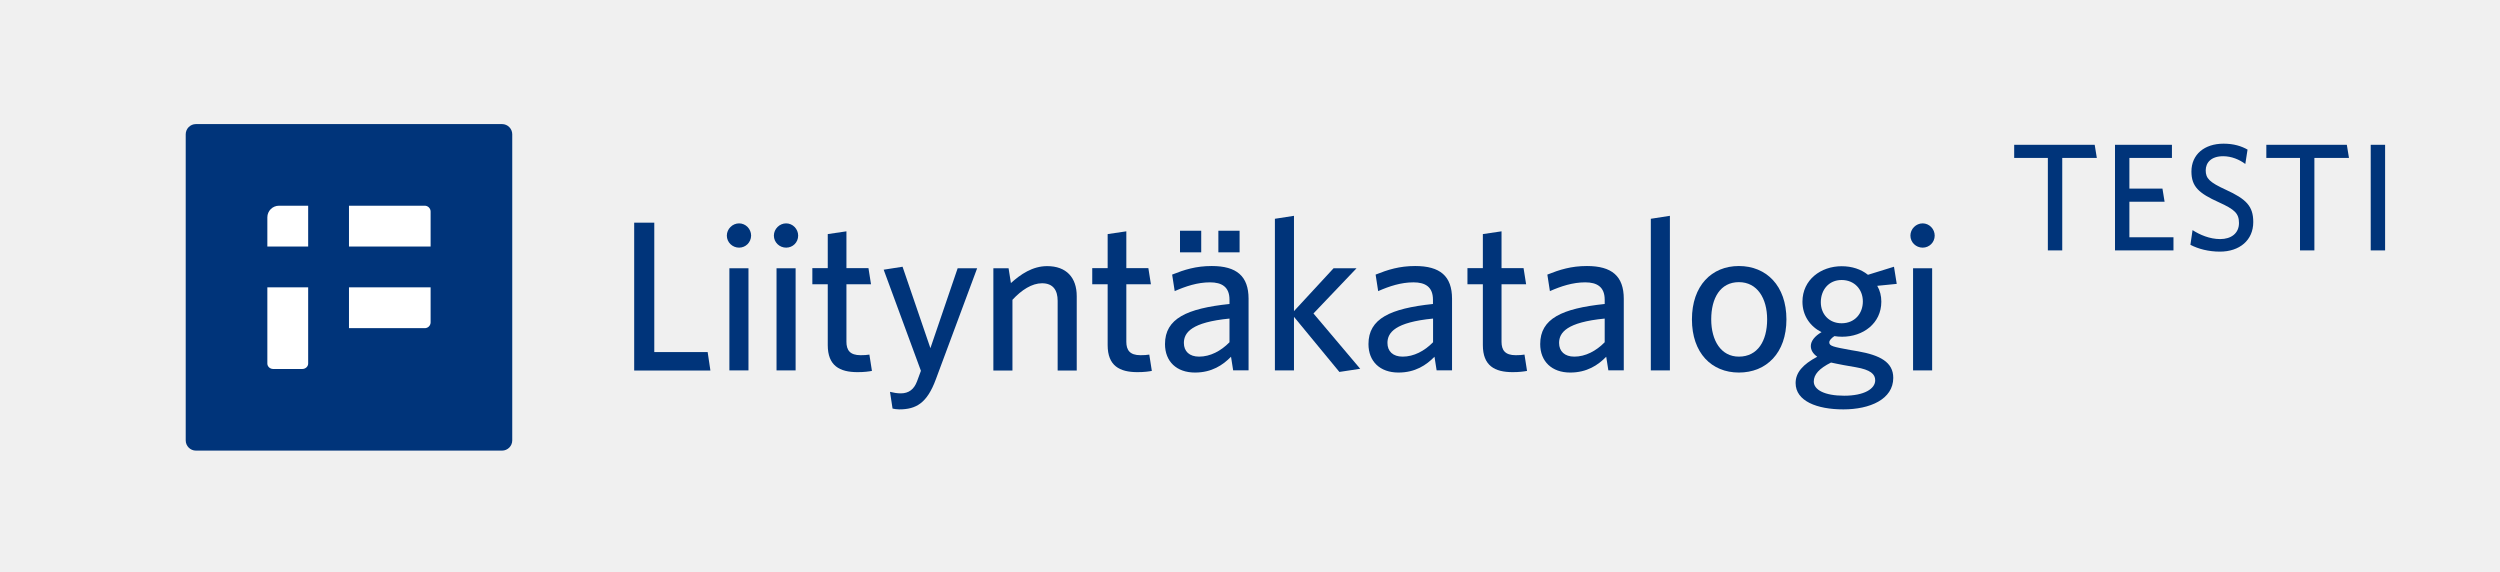
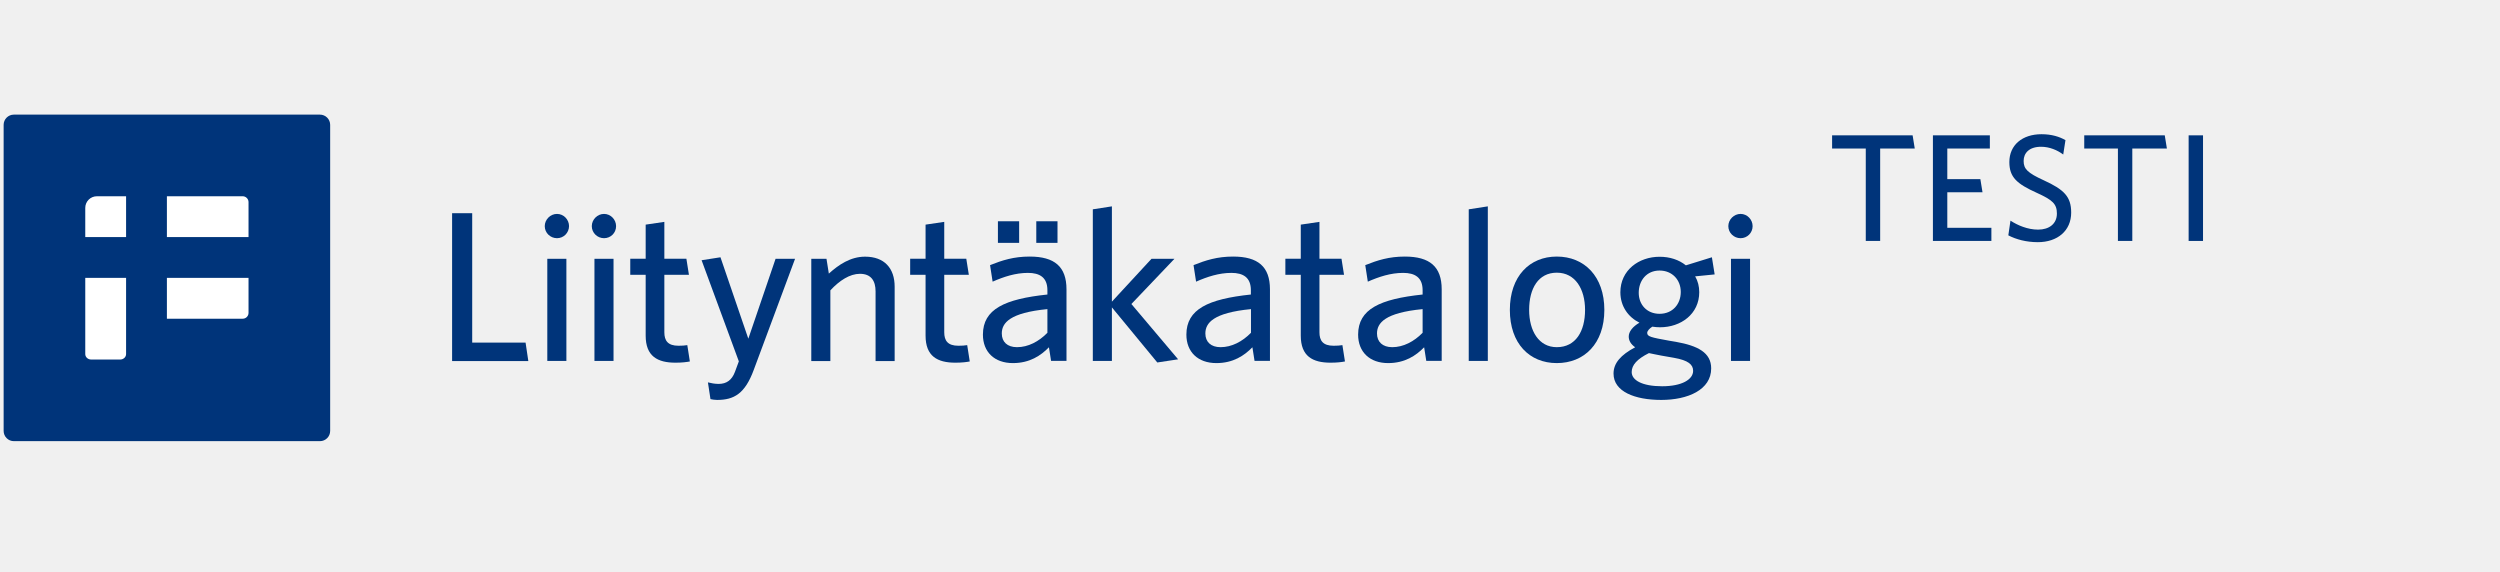
- <svg xmlns="http://www.w3.org/2000/svg" xmlns:xlink="http://www.w3.org/1999/xlink" version="1.1" id="Layer_1" x="0px" y="0px" viewBox="0 0 245 56" style="enable-background:new 0 0 245 56;" xml:space="preserve">
-   <style type="text/css">
+ <svg xmlns="http://www.w3.org/2000/svg" xmlns:xlink="http://www.w3.org/1999/xlink" xml:space="preserve" style="enable-background:new 0 0 245 56;" viewBox="0 0 245 56" y="0px" x="0px" id="Layer_1" version="1.1">
+   <defs id="defs1034" />
+   <style id="style891" type="text/css">
	.st0{clip-path:url(#SVGID_2_);}
	.st1{clip-path:url(#SVGID_4_);fill:#00347A;}
	.st2{clip-path:url(#SVGID_6_);}
	.st3{clip-path:url(#SVGID_8_);fill:#FFFFFF;}
	.st4{clip-path:url(#SVGID_10_);}
	.st5{clip-path:url(#SVGID_12_);fill:#FFFFFF;}
	.st6{clip-path:url(#SVGID_14_);}
	.st7{clip-path:url(#SVGID_16_);fill:#FFFFFF;}
	.st8{clip-path:url(#SVGID_18_);}
	.st9{clip-path:url(#SVGID_20_);fill:#FFFFFF;}
	.st10{fill:#00347A;}
	.st11{clip-path:url(#SVGID_22_);}
	.st12{clip-path:url(#SVGID_24_);fill:#00347A;}
	.st13{clip-path:url(#SVGID_26_);}
	.st14{clip-path:url(#SVGID_28_);fill:#FFFFFF;}
	.st15{clip-path:url(#SVGID_30_);}
	.st16{clip-path:url(#SVGID_32_);fill:#FFFFFF;}
	.st17{clip-path:url(#SVGID_34_);}
	.st18{clip-path:url(#SVGID_36_);fill:#FFFFFF;}
	.st19{clip-path:url(#SVGID_38_);}
	.st20{clip-path:url(#SVGID_40_);fill:#FFFFFF;}
</style>
-   <g>
-     <g>
-       <defs>
-         <path id="SVGID_21_" d="M49.2,44.16h-30c-0.55,0-1-0.45-1-1v-30c0-0.55,0.45-1,1-1h30c0.55,0,1,0.45,1,1v30     C50.2,43.71,49.75,44.16,49.2,44.16z" />
+   <g transform="translate(-17.84407,-0.926854)" id="g983">
+     <g id="g909">
+       <defs id="defs894">
+         <path d="m 49.2,44.16 h -30 c -0.55,0 -1,-0.45 -1,-1 v -30 c 0,-0.55 0.45,-1 1,-1 h 30 c 0.55,0 1,0.45 1,1 v 30 c 0,0.55 -0.45,1 -1,1 z" id="SVGID_21_" />
      </defs>
      <clipPath id="SVGID_2_">
-         <use xlink:href="#SVGID_21_" style="overflow:visible;" />
+         <use height="100%" width="100%" y="0" x="0" id="use896" style="overflow:visible" xlink:href="#SVGID_21_" />
      </clipPath>
-       <g class="st0">
-         <defs>
-           <rect id="SVGID_23_" x="18.2" y="12.16" width="164" height="32" />
+       <g id="g907" clip-path="url(#SVGID_2_)" class="st0">
+         <defs id="defs900">
+           <rect height="32" width="164" y="12.16" x="18.2" id="SVGID_23_" />
        </defs>
        <clipPath id="SVGID_4_">
-           <use xlink:href="#SVGID_23_" style="overflow:visible;" />
+           <use height="100%" width="100%" y="0" x="0" id="use902" style="overflow:visible" xlink:href="#SVGID_23_" />
        </clipPath>
-         <rect x="13.2" y="7.16" class="st1" width="42" height="42" />
+         <rect id="rect905" clip-path="url(#SVGID_4_)" height="42" width="42" class="st1" y="7.16" x="13.2" />
      </g>
    </g>
-     <g>
-       <defs>
-         <path id="SVGID_25_" d="M26.2,24.16V21.3c0-0.63,0.51-1.14,1.14-1.14h2.86v4" />
+     <g id="g927">
+       <defs id="defs912">
+         <path d="M 26.2,24.16 V 21.3 c 0,-0.63 0.51,-1.14 1.14,-1.14 h 2.86 v 4" id="SVGID_25_" />
      </defs>
      <clipPath id="SVGID_6_">
-         <use xlink:href="#SVGID_25_" style="overflow:visible;" />
+         <use height="100%" width="100%" y="0" x="0" id="use914" style="overflow:visible" xlink:href="#SVGID_25_" />
      </clipPath>
-       <g class="st2">
-         <defs>
-           <rect id="SVGID_27_" x="18.2" y="12.16" width="164" height="32" />
+       <g id="g925" clip-path="url(#SVGID_6_)" class="st2">
+         <defs id="defs918">
+           <rect height="32" width="164" y="12.16" x="18.2" id="SVGID_27_" />
        </defs>
        <clipPath id="SVGID_8_">
-           <use xlink:href="#SVGID_27_" style="overflow:visible;" />
+           <use height="100%" width="100%" y="0" x="0" id="use920" style="overflow:visible" xlink:href="#SVGID_27_" />
        </clipPath>
-         <rect x="21.2" y="15.16" class="st3" width="14" height="14" />
+         <rect id="rect923" clip-path="url(#SVGID_8_)" height="14" width="14" class="st3" y="15.16" x="21.2" />
      </g>
    </g>
-     <g>
-       <defs>
-         <path id="SVGID_29_" d="M26.2,28.16h4v7.47c0,0.29-0.26,0.53-0.57,0.53h-2.86c-0.31,0-0.57-0.24-0.57-0.53" />
+     <g id="g945">
+       <defs id="defs930">
+         <path d="m 26.2,28.16 h 4 v 7.47 c 0,0.29 -0.26,0.53 -0.57,0.53 h -2.86 c -0.31,0 -0.57,-0.24 -0.57,-0.53" id="SVGID_29_" />
      </defs>
      <clipPath id="SVGID_10_">
-         <use xlink:href="#SVGID_29_" style="overflow:visible;" />
+         <use height="100%" width="100%" y="0" x="0" id="use932" style="overflow:visible" xlink:href="#SVGID_29_" />
      </clipPath>
-       <g class="st4">
-         <defs>
-           <rect id="SVGID_31_" x="18.2" y="12.16" width="164" height="32" />
+       <g id="g943" clip-path="url(#SVGID_10_)" class="st4">
+         <defs id="defs936">
+           <rect height="32" width="164" y="12.16" x="18.2" id="SVGID_31_" />
        </defs>
        <clipPath id="SVGID_12_">
-           <use xlink:href="#SVGID_31_" style="overflow:visible;" />
+           <use height="100%" width="100%" y="0" x="0" id="use938" style="overflow:visible" xlink:href="#SVGID_31_" />
        </clipPath>
-         <rect x="21.2" y="23.16" class="st5" width="14" height="18" />
+         <rect id="rect941" clip-path="url(#SVGID_12_)" height="18" width="14" class="st5" y="23.16" x="21.2" />
      </g>
    </g>
-     <g>
-       <defs>
-         <path id="SVGID_33_" d="M34.2,20.16h7.43c0.31,0,0.57,0.26,0.57,0.57v3.43h-8" />
+     <g id="g963">
+       <defs id="defs948">
+         <path d="m 34.2,20.16 h 7.43 c 0.31,0 0.57,0.26 0.57,0.57 v 3.43 h -8" id="SVGID_33_" />
      </defs>
      <clipPath id="SVGID_14_">
-         <use xlink:href="#SVGID_33_" style="overflow:visible;" />
+         <use height="100%" width="100%" y="0" x="0" id="use950" style="overflow:visible" xlink:href="#SVGID_33_" />
      </clipPath>
-       <g class="st6">
-         <defs>
-           <rect id="SVGID_35_" x="18.2" y="12.16" width="164" height="32" />
+       <g id="g961" clip-path="url(#SVGID_14_)" class="st6">
+         <defs id="defs954">
+           <rect height="32" width="164" y="12.16" x="18.2" id="SVGID_35_" />
        </defs>
        <clipPath id="SVGID_16_">
-           <use xlink:href="#SVGID_35_" style="overflow:visible;" />
+           <use height="100%" width="100%" y="0" x="0" id="use956" style="overflow:visible" xlink:href="#SVGID_35_" />
        </clipPath>
-         <rect x="29.2" y="15.16" class="st7" width="18" height="14" />
+         <rect id="rect959" clip-path="url(#SVGID_16_)" height="14" width="18" class="st7" y="15.16" x="29.2" />
      </g>
    </g>
-     <g>
-       <defs>
-         <path id="SVGID_37_" d="M41.63,32.16H34.2v-4h8v3.43C42.2,31.9,41.95,32.16,41.63,32.16" />
+     <g id="g981">
+       <defs id="defs966">
+         <path d="M 41.63,32.16 H 34.2 v -4 h 8 v 3.43 c 0,0.31 -0.25,0.57 -0.57,0.57" id="SVGID_37_" />
      </defs>
      <clipPath id="SVGID_18_">
-         <use xlink:href="#SVGID_37_" style="overflow:visible;" />
+         <use height="100%" width="100%" y="0" x="0" id="use968" style="overflow:visible" xlink:href="#SVGID_37_" />
      </clipPath>
-       <g class="st8">
-         <defs>
-           <rect id="SVGID_39_" x="18.2" y="12.16" width="164" height="32" />
+       <g id="g979" clip-path="url(#SVGID_18_)" class="st8">
+         <defs id="defs972">
+           <rect height="32" width="164" y="12.16" x="18.2" id="SVGID_39_" />
        </defs>
        <clipPath id="SVGID_20_">
-           <use xlink:href="#SVGID_39_" style="overflow:visible;" />
+           <use height="100%" width="100%" y="0" x="0" id="use974" style="overflow:visible" xlink:href="#SVGID_39_" />
        </clipPath>
-         <rect x="29.2" y="23.16" class="st9" width="18" height="14" />
+         <rect id="rect977" clip-path="url(#SVGID_20_)" height="14" width="18" class="st9" y="23.16" x="29.2" />
      </g>
    </g>
  </g>
-   <g>
-     <path class="st10" d="M62.15,36.3V21.82h1.97V34.5h5.23l0.27,1.81H62.15z" />
-     <path class="st10" d="M72.43,24.27c-0.65,0-1.2-0.52-1.2-1.18c0-0.65,0.55-1.2,1.2-1.2s1.18,0.55,1.18,1.2   C73.6,23.75,73.08,24.27,72.43,24.27z M71.48,36.3V26.29h1.87V36.3H71.48z" />
-     <path class="st10" d="M77.04,24.27c-0.65,0-1.2-0.52-1.2-1.18c0-0.65,0.55-1.2,1.2-1.2s1.18,0.55,1.18,1.2   C78.22,23.75,77.7,24.27,77.04,24.27z M76.1,36.3V26.29h1.87V36.3H76.1z" />
-     <path class="st10" d="M84.04,36.47c-1.76,0-2.92-0.63-2.92-2.65v-5.96h-1.51v-1.58h1.51v-3.34l1.83-0.27v3.61h2.16l0.25,1.58h-2.41   v5.63c0,0.82,0.34,1.32,1.39,1.32c0.34,0,0.63-0.02,0.86-0.06l0.25,1.6C85.13,36.41,84.69,36.47,84.04,36.47z" />
-     <path class="st10" d="M91.71,37.18c-0.86,2.33-1.93,2.94-3.59,2.94c-0.25,0-0.46-0.04-0.65-0.08l-0.25-1.64   c0.31,0.08,0.69,0.15,1.05,0.15c0.78,0,1.3-0.38,1.6-1.18l0.38-1.03l-3.65-9.91l1.85-0.29l2.73,7.98l2.67-7.83h1.91L91.71,37.18z" />
-     <path class="st10" d="M103.65,36.3v-6.82c0-1.03-0.44-1.72-1.53-1.72c-0.99,0-2,0.65-2.9,1.62v6.93h-1.87V26.29h1.49l0.23,1.45   c0.95-0.86,2.12-1.66,3.55-1.66c1.89,0,2.9,1.13,2.9,2.94v7.29H103.65z" />
-     <path class="st10" d="M111.47,36.47c-1.76,0-2.92-0.63-2.92-2.65v-5.96h-1.51v-1.58h1.51v-3.34l1.83-0.27v3.61h2.16l0.25,1.58   h-2.41v5.63c0,0.82,0.34,1.32,1.39,1.32c0.34,0,0.63-0.02,0.86-0.06l0.25,1.6C112.56,36.41,112.12,36.47,111.47,36.47z" />
-     <path class="st10" d="M120.85,36.3l-0.21-1.34c-0.8,0.82-1.89,1.55-3.53,1.55c-1.81,0-2.94-1.09-2.94-2.79   c0-2.5,2.14-3.49,6.32-3.93v-0.42c0-1.26-0.76-1.7-1.91-1.7c-1.22,0-2.37,0.38-3.46,0.86l-0.25-1.62c1.2-0.48,2.33-0.84,3.88-0.84   c2.44,0,3.61,0.99,3.61,3.21v7.01H120.85z M115.64,24.73v-2.12h2.08v2.12H115.64z M120.49,31.22c-3.7,0.36-4.47,1.36-4.47,2.39   c0,0.82,0.54,1.34,1.49,1.34c1.09,0,2.14-0.55,2.98-1.41V31.22z M119.4,24.73v-2.12h2.08v2.12H119.4z" />
-     <path class="st10" d="M131.26,36.45l-4.45-5.4v5.25h-1.87V21.44l1.87-0.29v9.34l3.88-4.2h2.25l-4.22,4.43l4.58,5.42L131.26,36.45z" />
-     <path class="st10" d="M140.79,36.3l-0.21-1.34c-0.8,0.82-1.89,1.55-3.53,1.55c-1.81,0-2.94-1.09-2.94-2.79   c0-2.5,2.14-3.49,6.32-3.93v-0.42c0-1.26-0.76-1.7-1.91-1.7c-1.22,0-2.37,0.38-3.46,0.86l-0.25-1.62c1.2-0.48,2.33-0.84,3.88-0.84   c2.44,0,3.61,0.99,3.61,3.21v7.01H140.79z M140.44,31.22c-3.7,0.36-4.47,1.36-4.47,2.39c0,0.82,0.54,1.34,1.49,1.34   c1.09,0,2.14-0.55,2.98-1.41V31.22z" />
-     <path class="st10" d="M148.24,36.47c-1.76,0-2.92-0.63-2.92-2.65v-5.96h-1.51v-1.58h1.51v-3.34l1.83-0.27v3.61h2.16l0.25,1.58   h-2.41v5.63c0,0.82,0.34,1.32,1.39,1.32c0.34,0,0.63-0.02,0.86-0.06l0.25,1.6C149.33,36.41,148.89,36.47,148.24,36.47z" />
-     <path class="st10" d="M157.62,36.3l-0.21-1.34c-0.8,0.82-1.89,1.55-3.53,1.55c-1.8,0-2.94-1.09-2.94-2.79   c0-2.5,2.14-3.49,6.32-3.93v-0.42c0-1.26-0.76-1.7-1.91-1.7c-1.22,0-2.37,0.38-3.46,0.86l-0.25-1.62c1.2-0.48,2.33-0.84,3.88-0.84   c2.44,0,3.61,0.99,3.61,3.21v7.01H157.62z M157.26,31.22c-3.7,0.36-4.47,1.36-4.47,2.39c0,0.82,0.55,1.34,1.49,1.34   c1.09,0,2.14-0.55,2.98-1.41V31.22z" />
-     <path class="st10" d="M161.78,36.3V21.44l1.87-0.29V36.3H161.78z" />
-     <path class="st10" d="M170.41,36.51c-2.67,0-4.6-1.91-4.6-5.21s1.93-5.23,4.6-5.23c2.69,0,4.66,1.93,4.66,5.23   S173.1,36.51,170.41,36.51z M170.41,27.65c-1.81,0-2.71,1.55-2.71,3.65c0,2.06,0.95,3.65,2.71,3.65c1.85,0,2.77-1.55,2.77-3.65   C173.18,29.25,172.22,27.65,170.41,27.65z" />
-     <path class="st10" d="M185.61,26.14l0.27,1.68l-1.91,0.19c0.27,0.46,0.4,0.99,0.4,1.55c0,2.14-1.8,3.44-3.84,3.44   c-0.25,0-0.5-0.02-0.76-0.06c-0.29,0.19-0.5,0.42-0.5,0.61c0,0.36,0.36,0.44,2.12,0.76l0.71,0.12c2.12,0.38,3.44,1.05,3.44,2.6   c0,2.1-2.29,3.09-4.89,3.09s-4.68-0.82-4.68-2.58c0-1.03,0.71-1.83,2.12-2.58c-0.44-0.31-0.63-0.67-0.63-1.05   c0-0.48,0.38-0.97,1.05-1.36c-1.11-0.55-1.87-1.62-1.87-2.98c0-2.16,1.81-3.48,3.84-3.48c1.01,0,1.89,0.29,2.58,0.84L185.61,26.14z    M177.75,37.39c0,0.8,1.03,1.39,2.98,1.39s3.04-0.67,3.04-1.51c0-0.61-0.46-1.03-1.89-1.28l-1.2-0.21   c-0.55-0.1-0.84-0.17-1.24-0.25C178.28,36.11,177.75,36.7,177.75,37.39z M180.48,27.44c-1.26,0-2.04,0.97-2.04,2.18   c0,1.16,0.8,2.06,2.04,2.06c1.28,0,2.08-0.95,2.08-2.14S181.72,27.44,180.48,27.44z" />
-     <path class="st10" d="M188.42,24.27c-0.65,0-1.2-0.52-1.2-1.18c0-0.65,0.55-1.2,1.2-1.2s1.18,0.55,1.18,1.2   C189.6,23.75,189.07,24.27,188.42,24.27z M187.48,36.3V26.29h1.87V36.3H187.48z" />
+   <g transform="translate(-17.84407,-0.926854)" id="g1017">
+     <path id="path985" d="M 62.15,36.3 V 21.82 h 1.97 V 34.5 h 5.23 l 0.27,1.81 h -7.47 z" class="st10" />
+     <path id="path987" d="m 72.43,24.27 c -0.65,0 -1.2,-0.52 -1.2,-1.18 0,-0.65 0.55,-1.2 1.2,-1.2 0.65,0 1.18,0.55 1.18,1.2 -0.01,0.66 -0.53,1.18 -1.18,1.18 z M 71.48,36.3 V 26.29 h 1.87 V 36.3 Z" class="st10" />
+     <path id="path989" d="m 77.04,24.27 c -0.65,0 -1.2,-0.52 -1.2,-1.18 0,-0.65 0.55,-1.2 1.2,-1.2 0.65,0 1.18,0.55 1.18,1.2 0,0.66 -0.52,1.18 -1.18,1.18 z M 76.1,36.3 V 26.29 h 1.87 V 36.3 Z" class="st10" />
+     <path id="path991" d="m 84.04,36.47 c -1.76,0 -2.92,-0.63 -2.92,-2.65 v -5.96 h -1.51 v -1.58 h 1.51 v -3.34 l 1.83,-0.27 v 3.61 h 2.16 l 0.25,1.58 h -2.41 v 5.63 c 0,0.82 0.34,1.32 1.39,1.32 0.34,0 0.63,-0.02 0.86,-0.06 l 0.25,1.6 c -0.32,0.06 -0.76,0.12 -1.41,0.12 z" class="st10" />
+     <path id="path993" d="m 91.71,37.18 c -0.86,2.33 -1.93,2.94 -3.59,2.94 -0.25,0 -0.46,-0.04 -0.65,-0.08 L 87.22,38.4 c 0.31,0.08 0.69,0.15 1.05,0.15 0.78,0 1.3,-0.38 1.6,-1.18 l 0.38,-1.03 -3.65,-9.91 1.85,-0.29 2.73,7.98 2.67,-7.83 h 1.91 z" class="st10" />
+     <path id="path995" d="m 103.65,36.3 v -6.82 c 0,-1.03 -0.44,-1.72 -1.53,-1.72 -0.99,0 -2,0.65 -2.9,1.62 v 6.93 H 97.35 V 26.29 h 1.49 l 0.23,1.45 c 0.95,-0.86 2.12,-1.66 3.55,-1.66 1.89,0 2.9,1.13 2.9,2.94 v 7.29 h -1.87 z" class="st10" />
+     <path id="path997" d="m 111.47,36.47 c -1.76,0 -2.92,-0.63 -2.92,-2.65 v -5.96 h -1.51 v -1.58 h 1.51 v -3.34 l 1.83,-0.27 v 3.61 h 2.16 l 0.25,1.58 h -2.41 v 5.63 c 0,0.82 0.34,1.32 1.39,1.32 0.34,0 0.63,-0.02 0.86,-0.06 l 0.25,1.6 c -0.32,0.06 -0.76,0.12 -1.41,0.12 z" class="st10" />
+     <path id="path999" d="m 120.85,36.3 -0.21,-1.34 c -0.8,0.82 -1.89,1.55 -3.53,1.55 -1.81,0 -2.94,-1.09 -2.94,-2.79 0,-2.5 2.14,-3.49 6.32,-3.93 v -0.42 c 0,-1.26 -0.76,-1.7 -1.91,-1.7 -1.22,0 -2.37,0.38 -3.46,0.86 l -0.25,-1.62 c 1.2,-0.48 2.33,-0.84 3.88,-0.84 2.44,0 3.61,0.99 3.61,3.21 v 7.01 h -1.51 z m -5.21,-11.57 v -2.12 h 2.08 v 2.12 z m 4.85,6.49 c -3.7,0.36 -4.47,1.36 -4.47,2.39 0,0.82 0.54,1.34 1.49,1.34 1.09,0 2.14,-0.55 2.98,-1.41 z m -1.09,-6.49 v -2.12 h 2.08 v 2.12 z" class="st10" />
+     <path id="path1001" d="m 131.26,36.45 -4.45,-5.4 v 5.25 h -1.87 V 21.44 l 1.87,-0.29 v 9.34 l 3.88,-4.2 h 2.25 l -4.22,4.43 4.58,5.42 z" class="st10" />
+     <path id="path1003" d="m 140.79,36.3 -0.21,-1.34 c -0.8,0.82 -1.89,1.55 -3.53,1.55 -1.81,0 -2.94,-1.09 -2.94,-2.79 0,-2.5 2.14,-3.49 6.32,-3.93 v -0.42 c 0,-1.26 -0.76,-1.7 -1.91,-1.7 -1.22,0 -2.37,0.38 -3.46,0.86 l -0.25,-1.62 c 1.2,-0.48 2.33,-0.84 3.88,-0.84 2.44,0 3.61,0.99 3.61,3.21 v 7.01 h -1.51 z m -0.35,-5.08 c -3.7,0.36 -4.47,1.36 -4.47,2.39 0,0.82 0.54,1.34 1.49,1.34 1.09,0 2.14,-0.55 2.98,-1.41 z" class="st10" />
+     <path id="path1005" d="m 148.24,36.47 c -1.76,0 -2.92,-0.63 -2.92,-2.65 v -5.96 h -1.51 v -1.58 h 1.51 v -3.34 l 1.83,-0.27 v 3.61 h 2.16 l 0.25,1.58 h -2.41 v 5.63 c 0,0.82 0.34,1.32 1.39,1.32 0.34,0 0.63,-0.02 0.86,-0.06 l 0.25,1.6 c -0.32,0.06 -0.76,0.12 -1.41,0.12 z" class="st10" />
+     <path id="path1007" d="m 157.62,36.3 -0.21,-1.34 c -0.8,0.82 -1.89,1.55 -3.53,1.55 -1.8,0 -2.94,-1.09 -2.94,-2.79 0,-2.5 2.14,-3.49 6.32,-3.93 v -0.42 c 0,-1.26 -0.76,-1.7 -1.91,-1.7 -1.22,0 -2.37,0.38 -3.46,0.86 l -0.25,-1.62 c 1.2,-0.48 2.33,-0.84 3.88,-0.84 2.44,0 3.61,0.99 3.61,3.21 v 7.01 h -1.51 z m -0.36,-5.08 c -3.7,0.36 -4.47,1.36 -4.47,2.39 0,0.82 0.55,1.34 1.49,1.34 1.09,0 2.14,-0.55 2.98,-1.41 z" class="st10" />
+     <path id="path1009" d="M 161.78,36.3 V 21.44 l 1.87,-0.29 V 36.3 Z" class="st10" />
+     <path id="path1011" d="m 170.41,36.51 c -2.67,0 -4.6,-1.91 -4.6,-5.21 0,-3.3 1.93,-5.23 4.6,-5.23 2.69,0 4.66,1.93 4.66,5.23 0,3.3 -1.97,5.21 -4.66,5.21 z m 0,-8.86 c -1.81,0 -2.71,1.55 -2.71,3.65 0,2.06 0.95,3.65 2.71,3.65 1.85,0 2.77,-1.55 2.77,-3.65 0,-2.05 -0.96,-3.65 -2.77,-3.65 z" class="st10" />
+     <path id="path1013" d="m 185.61,26.14 0.27,1.68 -1.91,0.19 c 0.27,0.46 0.4,0.99 0.4,1.55 0,2.14 -1.8,3.44 -3.84,3.44 -0.25,0 -0.5,-0.02 -0.76,-0.06 -0.29,0.19 -0.5,0.42 -0.5,0.61 0,0.36 0.36,0.44 2.12,0.76 l 0.71,0.12 c 2.12,0.38 3.44,1.05 3.44,2.6 0,2.1 -2.29,3.09 -4.89,3.09 -2.6,0 -4.68,-0.82 -4.68,-2.58 0,-1.03 0.71,-1.83 2.12,-2.58 -0.44,-0.31 -0.63,-0.67 -0.63,-1.05 0,-0.48 0.38,-0.97 1.05,-1.36 -1.11,-0.55 -1.87,-1.62 -1.87,-2.98 0,-2.16 1.81,-3.48 3.84,-3.48 1.01,0 1.89,0.29 2.58,0.84 z m -7.86,11.25 c 0,0.8 1.03,1.39 2.98,1.39 1.95,0 3.04,-0.67 3.04,-1.51 0,-0.61 -0.46,-1.03 -1.89,-1.28 l -1.2,-0.21 c -0.55,-0.1 -0.84,-0.17 -1.24,-0.25 -1.16,0.58 -1.69,1.17 -1.69,1.86 z m 2.73,-9.95 c -1.26,0 -2.04,0.97 -2.04,2.18 0,1.16 0.8,2.06 2.04,2.06 1.28,0 2.08,-0.95 2.08,-2.14 0,-1.19 -0.84,-2.1 -2.08,-2.1 z" class="st10" />
+     <path id="path1015" d="m 188.42,24.27 c -0.65,0 -1.2,-0.52 -1.2,-1.18 0,-0.65 0.55,-1.2 1.2,-1.2 0.65,0 1.18,0.55 1.18,1.2 0,0.66 -0.53,1.18 -1.18,1.18 z M 187.48,36.3 V 26.29 h 1.87 V 36.3 Z" class="st10" />
  </g>
-   <g>
-     <path class="st10" d="M202.1,15.48v9.06h-1.41v-9.06h-3.3v-1.29h7.89l0.21,1.29H202.1z" />
-     <path class="st10" d="M207.27,24.54V14.19h5.58v1.29h-4.17v3h3.24l0.21,1.29h-3.45v3.48H213v1.29H207.27z" />
-     <path class="st10" d="M217.55,24.66c-1.12,0-2.13-0.27-2.89-0.67l0.21-1.44c0.71,0.46,1.68,0.88,2.71,0.88   c1.08,0,1.84-0.57,1.84-1.57c0-0.95-0.42-1.33-1.98-2.04c-1.95-0.88-2.68-1.53-2.68-3.01c0-1.67,1.27-2.73,3.15-2.73   c1,0,1.75,0.24,2.35,0.58l-0.22,1.41c-0.57-0.43-1.35-0.76-2.17-0.76c-1.18,0-1.71,0.63-1.71,1.39c0,0.79,0.39,1.17,1.96,1.89   c2.01,0.92,2.7,1.61,2.7,3.17C220.82,23.54,219.48,24.66,217.55,24.66z" />
-     <path class="st10" d="M226.81,15.48v9.06h-1.41v-9.06h-3.3v-1.29h7.89l0.21,1.29H226.81z" />
-     <path class="st10" d="M232.33,24.54V14.19h1.41v10.35H232.33z" />
+   <g transform="translate(-17.84407,-0.926854)" id="g1029">
+     <path id="path1019" d="m 202.1,15.48 v 9.06 h -1.41 v -9.06 h -3.3 v -1.29 h 7.89 l 0.21,1.29 z" class="st10" />
+     <path id="path1021" d="M 207.27,24.54 V 14.19 h 5.58 v 1.29 h -4.17 v 3 h 3.24 l 0.21,1.29 h -3.45 v 3.48 H 213 v 1.29 z" class="st10" />
+     <path id="path1023" d="m 217.55,24.66 c -1.12,0 -2.13,-0.27 -2.89,-0.67 l 0.21,-1.44 c 0.71,0.46 1.68,0.88 2.71,0.88 1.08,0 1.84,-0.57 1.84,-1.57 0,-0.95 -0.42,-1.33 -1.98,-2.04 -1.95,-0.88 -2.68,-1.53 -2.68,-3.01 0,-1.67 1.27,-2.73 3.15,-2.73 1,0 1.75,0.24 2.35,0.58 l -0.22,1.41 c -0.57,-0.43 -1.35,-0.76 -2.17,-0.76 -1.18,0 -1.71,0.63 -1.71,1.39 0,0.79 0.39,1.17 1.96,1.89 2.01,0.92 2.7,1.61 2.7,3.17 0,1.78 -1.34,2.9 -3.27,2.9 z" class="st10" />
+     <path id="path1025" d="m 226.81,15.48 v 9.06 h -1.41 v -9.06 h -3.3 v -1.29 h 7.89 l 0.21,1.29 z" class="st10" />
+     <path id="path1027" d="M 232.33,24.54 V 14.19 h 1.41 v 10.35 z" class="st10" />
  </g>
</svg>
